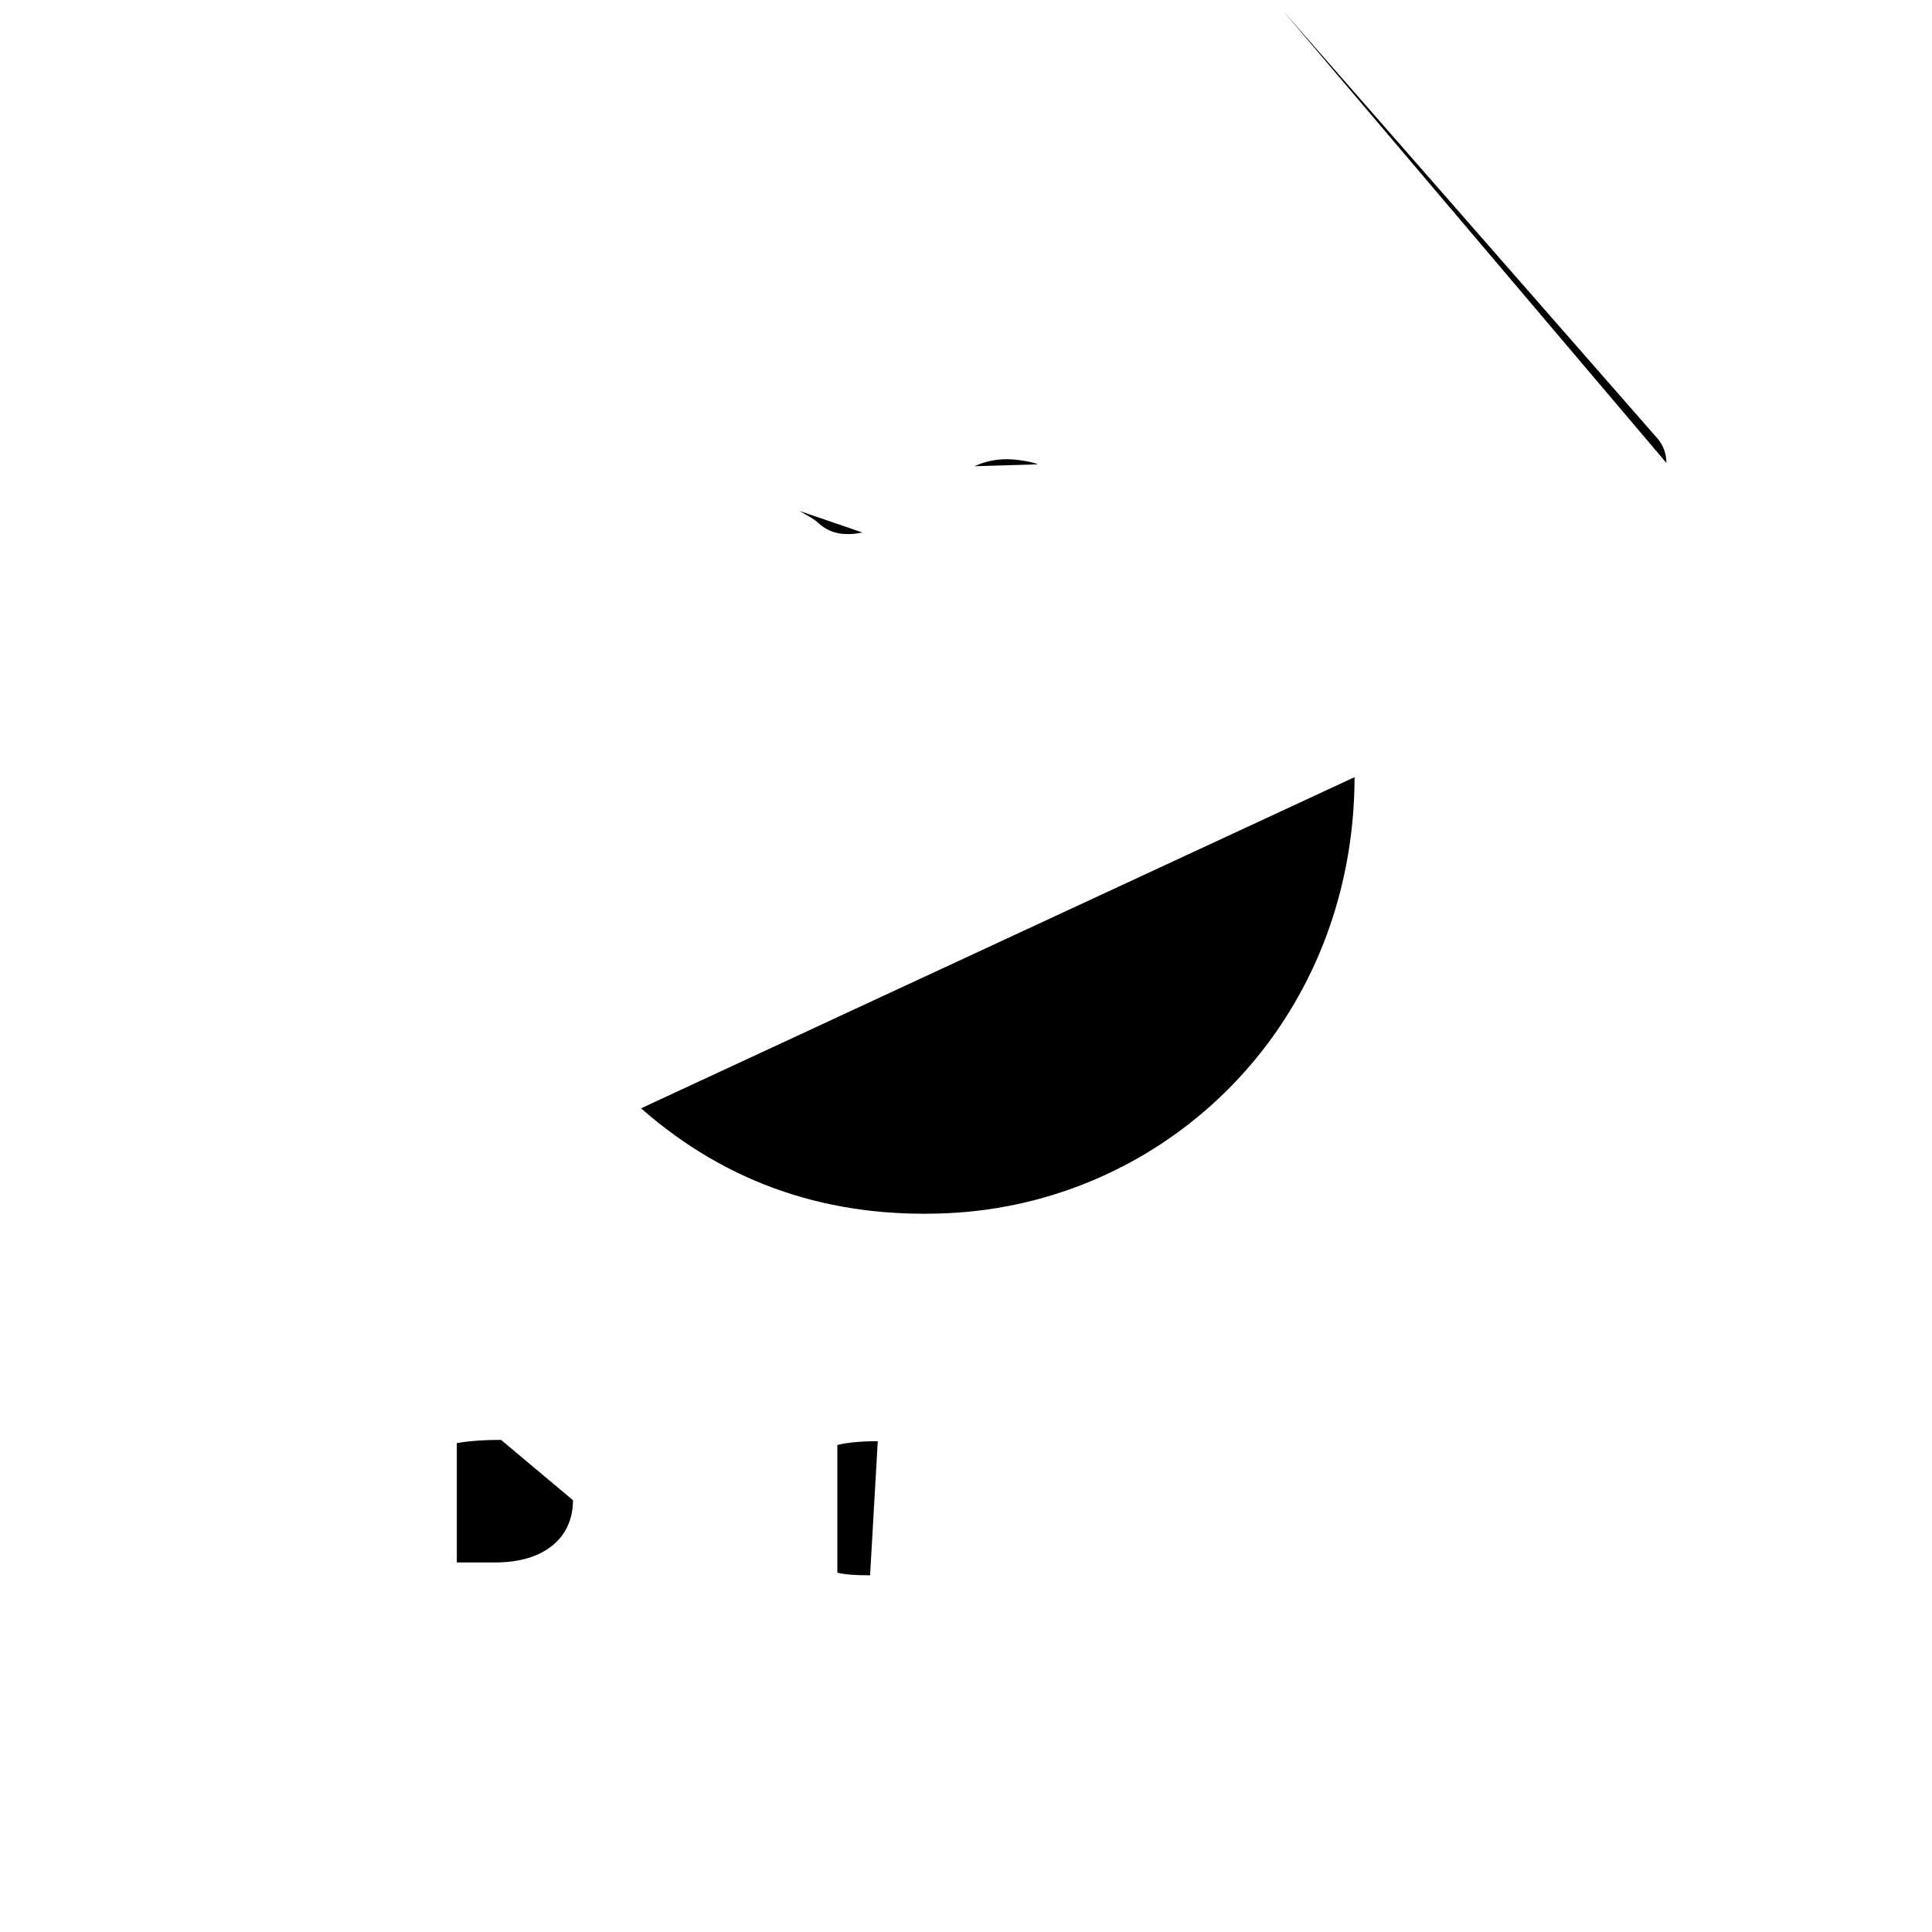
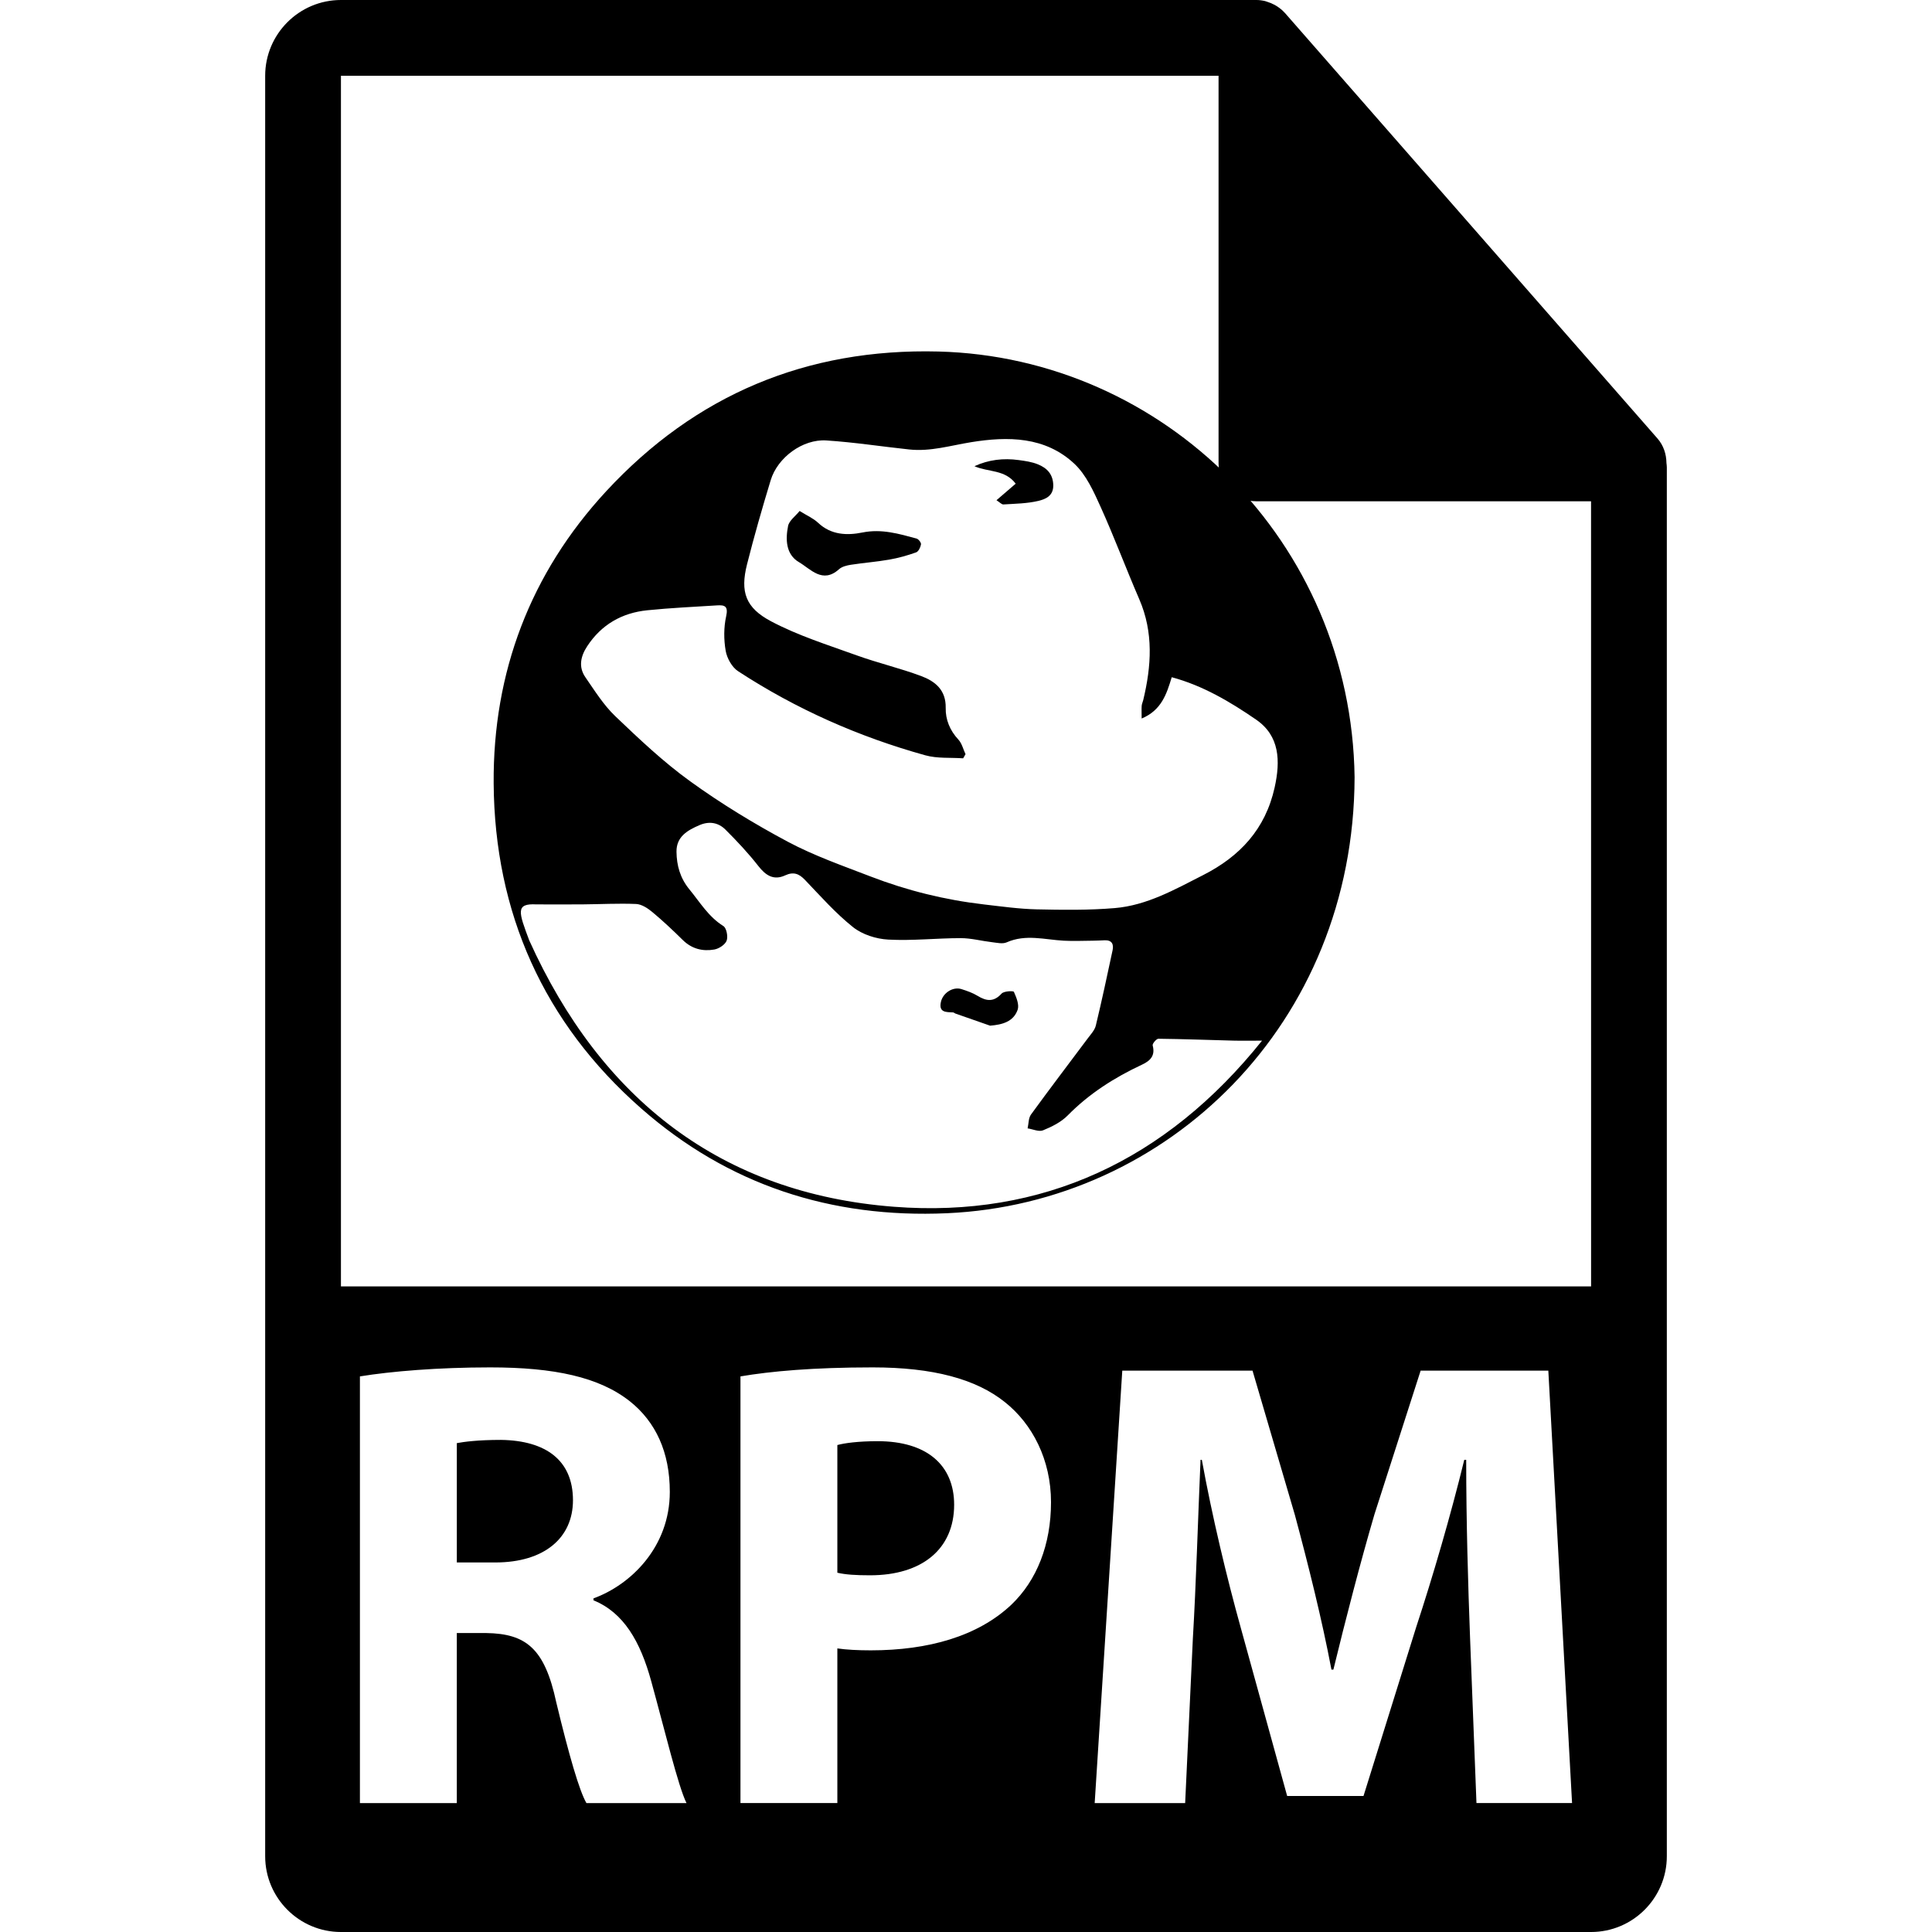
<svg xmlns="http://www.w3.org/2000/svg" version="1.1" x="0px" y="0px" viewBox="0 0 550.801 550.801" style="enable-background:new 0 0 550.801 550.801;">
  <g>
    <g>
      <g>
-         <path d="M250.246,410.875c-5.669,0-9.513,0.549-11.522,1.097v36.402c2.375,0.554,5.302,0.733,9.332,0.733,c14.818,0,23.965-7.499,23.965-20.123C272.02,417.646,264.152,410.875,250.246,410.875z" />
-         <path d="M142.857,410.506c-6.766,0-10.605,0.554-12.619,0.918v34.023h10.977c13.9,0,22.135-6.95,22.135-17.745,C163.345,416.359,155.667,410.695,142.857,410.506z" />
-         <path d="M475.095,131.992c-0.032-2.526-0.833-5.021-2.568-6.993L366.324,3.694c-0.021-0.031-0.053-0.042-0.084-0.076,c-0.633-0.707-1.36-1.29-2.141-1.804c-0.232-0.15-0.465-0.285-0.707-0.422c-0.686-0.366-1.393-0.667-2.131-0.889,c-0.2-0.061-0.379-0.143-0.58-0.195C359.87,0.119,359.047,0,358.203,0H97.2C85.292,0,75.6,9.693,75.6,21.601v507.6,c0,11.913,9.692,21.601,21.6,21.601H453.6c11.918,0,21.601-9.688,21.601-21.601V133.202,C475.2,132.796,475.137,132.398,475.095,131.992z M167.184,514.045c-2.014-3.48-4.941-13.543-8.596-28.72,c-3.296-15.366-8.598-19.569-19.938-19.754h-8.417v48.479H102.61V392.402c8.965-1.461,22.312-2.568,37.13-2.568,c18.291,0,31.1,2.747,39.88,9.703c7.317,5.854,11.338,14.449,11.338,25.787c0,15.736-11.156,26.521-21.766,30.364v0.554,c8.596,3.476,13.355,11.707,16.464,23.045c3.839,13.906,7.686,30.001,10.062,34.763h-28.535V514.045z M288.299,457.523,c-9.519,8.955-23.602,12.979-40.06,12.979c-3.663,0-6.95-0.174-9.516-0.549v44.081h-27.622V392.402,c8.598-1.461,20.672-2.568,37.681-2.568c17.194,0,29.455,3.301,37.682,9.883c7.868,6.217,13.173,16.463,13.173,28.539,C299.637,440.327,295.613,450.562,288.299,457.523z M420.931,514.045l-1.829-47.192c-0.554-14.818-1.098-32.743-1.098-50.673,h-0.548c-3.839,15.726-8.965,33.286-13.722,47.746l-15.008,48.104h-21.764l-13.168-47.746,c-4.029-14.449-8.231-32.01-11.158-48.104h-0.369c-0.729,16.648-1.276,35.665-2.194,51.037l-2.193,46.828h-25.793l7.868-123.288,h37.131l12.076,41.148c3.839,14.275,7.683,29.637,10.425,44.086h0.554c3.476-14.27,7.679-30.544,11.707-44.26l13.168-40.975,h36.402l6.767,123.288H420.931z M97.2,366.752V21.601h250.203v110.515c0,5.964,4.831,10.8,10.8,10.8H453.6l0.011,223.836H97.2z" />
+         <path d="M250.246 410.875c-5.669 0-9.513 0.549-11.522 1.097v36.402c2.375 0.554 5.302 0.733 9.332 0.733 c14.818 0 23.965-7.499 23.965-20.123C272.02 417.646 264.152 410.875 250.246 410.875z" />
+         <path d="M142.857 410.506c-6.766 0-10.605 0.554-12.619 0.918v34.023h10.977c13.9 0 22.135-6.95 22.135-17.745 C163.345 416.359 155.667 410.695 142.857 410.506z" />
+         <path d="M475.095 131.992c-0.032-2.526-0.833-5.021-2.568-6.993L366.324 3.694c-0.021-0.031-0.053-0.042-0.084-0.076 c-0.633-0.707-1.36-1.29-2.141-1.804c-0.232-0.15-0.465-0.285-0.707-0.422c-0.686-0.366-1.393-0.667-2.131-0.889 c-0.2-0.061-0.379-0.143-0.58-0.195C359.87 0.119 359.047 0 358.203 0H97.2C85.292 0 75.6 9.693 75.6 21.601v507.6 c0 11.913 9.692 21.601 21.6 21.601H453.6c11.918 0 21.601-9.688 21.601-21.601V133.202 C475.2 132.796 475.137 132.398 475.095 131.992z M167.184 514.045c-2.014-3.48-4.941-13.543-8.596-28.72 c-3.296-15.366-8.598-19.569-19.938-19.754h-8.417v48.479H102.61V392.402c8.965-1.461 22.312-2.568 37.13-2.568 c18.291 0 31.1 2.747 39.88 9.703c7.317 5.854 11.338 14.449 11.338 25.787c0 15.736-11.156 26.521-21.766 30.364v0.554 c8.596 3.476 13.355 11.707 16.464 23.045c3.839 13.906 7.686 30.001 10.062 34.763h-28.535V514.045z M288.299 457.523 c-9.519 8.955-23.602 12.979-40.06 12.979c-3.663 0-6.95-0.174-9.516-0.549v44.081h-27.622V392.402 c8.598-1.461 20.672-2.568 37.681-2.568c17.194 0 29.455 3.301 37.682 9.883c7.868 6.217 13.173 16.463 13.173 28.539 C299.637 440.327 295.613 450.562 288.299 457.523z M420.931 514.045l-1.829-47.192c-0.554-14.818-1.098-32.743-1.098-50.673 h-0.548c-3.839 15.726-8.965 33.286-13.722 47.746l-15.008 48.104h-21.764l-13.168-47.746 c-4.029-14.449-8.231-32.01-11.158-48.104h-0.369c-0.729 16.648-1.276 35.665-2.194 51.037l-2.193 46.828h-25.793l7.868-123.288 h37.131l12.076 41.148c3.839 14.275 7.683 29.637 10.425 44.086h0.554c3.476-14.27 7.679-30.544 11.707-44.26l13.168-40.975 h36.402l6.767 123.288H420.931z M97.2 366.752V21.601h250.203v110.515c0 5.964 4.831 10.8 10.8 10.8H453.6l0.011 223.836H97.2z" />
      </g>
      <g>
-         <path d="M386.185,221.559c-0.2,70.458-53.404,121.526-116.2,124.326c-33.049,1.472-62.372-8.058-87.226-29.91,c-27.822-24.459-41.75-55.83-42.019-92.607c-0.232-31.656,10.438-59.925,32.076-83.312,c25.434-27.475,57.122-40.798,94.706-39.841C331.688,101.852,385.251,154.359,386.185,221.559z M325.477,204.845,c0-1.588-0.053-2.608,0.011-3.623c0.042-0.541,0.301-1.065,0.433-1.606c2.336-9.693,2.989-19.282-1.118-28.774,c-3.797-8.759-7.13-17.724-11.063-26.417c-1.951-4.319-4.061-9.012-7.394-12.16c-8.332-7.857-19.017-7.9-29.489-6.199,c-5.867,0.949-11.586,2.721-17.613,2.078c-7.895-0.836-15.762-2.067-23.678-2.576c-6.734-0.428-13.877,4.867-15.839,11.309,c-2.418,7.955-4.72,15.958-6.755,24.013c-1.988,7.878-0.422,12.393,6.874,16.25c7.684,4.071,16.147,6.721,24.376,9.692,c6.054,2.186,12.366,3.655,18.386,5.901c3.953,1.474,7.111,3.941,7.006,9.089c-0.071,3.327,1.192,6.431,3.612,9.028,c1.01,1.081,1.377,2.761,2.041,4.164c-0.227,0.396-0.453,0.788-0.681,1.179c-3.602-0.253-7.367,0.092-10.778-0.86,c-18.998-5.276-36.872-13.191-53.386-23.976c-1.743-1.134-3.164-3.7-3.531-5.798c-0.562-3.214-0.567-6.708,0.134-9.866,c0.654-2.927-0.464-3.241-2.618-3.101c-6.621,0.417-13.252,0.72-19.844,1.39c-7.254,0.733-13.118,4.082-17.173,10.281,c-1.854,2.829-2.523,5.88-0.509,8.801c2.657,3.85,5.191,7.924,8.532,11.119c6.816,6.513,13.727,13.058,21.347,18.555,c8.822,6.378,18.209,12.092,27.81,17.221c7.512,4.008,15.67,6.853,23.651,9.93c10.412,4.013,21.202,6.676,32.3,7.96,c5.015,0.578,10.046,1.292,15.077,1.403c7.403,0.168,14.85,0.256,22.211-0.361c9.171-0.768,17.139-5.308,25.176-9.395,c10.489-5.326,17.771-13.097,20.408-24.996c1.688-7.615,1.435-14.721-5.284-19.338c-7.377-5.076-15.192-9.711-24.058-12.092,C332.606,197.847,331.119,202.5,325.477,204.845z M150.881,268.094c20.45,45.27,54.725,72.148,103.95,75.945,c42.358,3.27,77.648-13.226,104.971-47.355c-3.254,0-5.722,0.053-8.19-0.01c-7.119-0.18-14.238-0.454-21.362-0.533,c-0.569-0.005-1.762,1.419-1.63,1.904c0.791,2.947-0.695,4.387-3.063,5.494c-7.847,3.671-15.034,8.237-21.168,14.471,c-1.872,1.903-4.514,3.217-7.029,4.24c-1.191,0.484-2.911-0.333-4.393-0.56c0.301-1.323,0.227-2.921,0.954-3.934,c5.311-7.31,10.801-14.497,16.2-21.732c0.859-1.154,1.967-2.314,2.289-3.633c1.714-7.119,3.248-14.286,4.777-21.458,c0.369-1.706-0.163-2.942-2.241-2.866c-1.134,0.048-2.262,0.113-3.391,0.119c-2.764,0.021-5.537,0.145-8.295,0,c-5.438-0.298-10.848-1.928-16.258,0.469c-1.16,0.52-2.795,0.114-4.183-0.042c-2.979-0.345-5.942-1.155-8.909-1.155,c-6.893,0-13.803,0.789-20.661,0.414c-3.446-0.177-7.394-1.432-10.043-3.542c-4.991-3.965-9.273-8.841-13.711-13.474,c-1.701-1.777-3.261-2.391-5.632-1.302c-3.262,1.508-5.529,0.077-7.657-2.65c-2.869-3.673-6.08-7.096-9.392-10.396,c-2.009-1.991-4.583-2.479-7.391-1.269c-3.467,1.484-6.61,3.312-6.558,7.589c0.045,3.907,1.039,7.517,3.684,10.734,c3.024,3.684,5.437,7.802,9.677,10.45c0.902,0.562,1.371,3.014,0.934,4.163c-0.435,1.149-2.181,2.289-3.51,2.526,c-3.319,0.58-6.42-0.171-8.986-2.7c-2.813-2.774-5.695-5.495-8.73-8.013c-1.292-1.073-3.009-2.191-4.575-2.268,c-5.086-0.211-10.196,0.071-15.293,0.113c-4.142,0.037-8.277,0.005-13.128,0.005,C146.857,257.505,147.878,260.065,150.881,268.094z" />
-         <path d="M227.965,145.677c2.157,1.35,3.942,2.106,5.26,3.359c3.71,3.515,8.29,3.655,12.648,2.776,c5.469-1.102,10.394,0.367,15.433,1.727c0.562,0.15,1.345,1.171,1.263,1.664c-0.14,0.841-0.717,2.041-1.397,2.278,c-2.487,0.886-5.06,1.614-7.66,2.062c-3.623,0.638-7.304,0.907-10.94,1.469c-1.176,0.185-2.542,0.524-3.38,1.276,c-4.693,4.221-8.084-0.071-11.403-2.015c-3.755-2.194-3.879-6.486-3.111-10.325C224.991,148.408,226.769,147.166,227.965,145.677,z" />
-         <path d="M277.805,132.912c4.05-1.864,8.279-2.35,12.619-1.751c1.852,0.253,3.76,0.515,5.474,1.216,c2.568,1.041,4.319,2.781,4.383,5.967c0.047,3.093-2.278,3.979-4.24,4.456c-3.228,0.77-6.634,0.796-9.967,1.013,c-0.506,0.034-1.055-0.614-1.982-1.203c1.93-1.664,3.586-3.09,5.474-4.714C286.506,133.803,281.712,134.645,277.805,132.912z" />
-         <path d="M282.266,292.412c-3.306-1.16-6.623-2.31-9.927-3.47c-0.211-0.073-0.396-0.295-0.602-0.306,c-1.948-0.105-4.174,0.084-3.488-2.995c0.58-2.605,3.462-4.419,5.867-3.649c1.579,0.496,3.183,1.06,4.585,1.914,c2.526,1.545,4.614,1.819,6.855-0.648c0.644-0.712,3.354-0.822,3.502-0.485c0.706,1.587,1.571,3.676,1.064,5.115,C288.916,291.273,285.81,292.128,282.266,292.412z" />
+         <path d="M386.185 221.559c-0.2 70.458-53.404 121.526-116.2 124.326c-33.049 1.472-62.372-8.058-87.226-29.91 c-27.822-24.459-41.75-55.83-42.019-92.607c-0.232-31.656 10.438-59.925 32.076-83.312 c25.434-27.475 57.122-40.798 94.706-39.841C331.688 101.852 385.251 154.359 386.185 221.559z M325.477 204.845 c0-1.588-0.053-2.608 0.011-3.623c0.042-0.541 0.301-1.065 0.433-1.606c2.336-9.693 2.989-19.282-1.118-28.774 c-3.797-8.759-7.13-17.724-11.063-26.417c-1.951-4.319-4.061-9.012-7.394-12.16c-8.332-7.857-19.017-7.9-29.489-6.199 c-5.867 0.949-11.586 2.721-17.613 2.078c-7.895-0.836-15.762-2.067-23.678-2.576c-6.734-0.428-13.877 4.867-15.839 11.309 c-2.418 7.955-4.72 15.958-6.755 24.013c-1.988 7.878-0.422 12.393 6.874 16.25c7.684 4.071 16.147 6.721 24.376 9.692 c6.054 2.186 12.366 3.655 18.386 5.901c3.953 1.474 7.111 3.941 7.006 9.089c-0.071 3.327 1.192 6.431 3.612 9.028 c1.01 1.081 1.377 2.761 2.041 4.164c-0.227 0.396-0.453 0.788-0.681 1.179c-3.602-0.253-7.367 0.092-10.778-0.86 c-18.998-5.276-36.872-13.191-53.386-23.976c-1.743-1.134-3.164-3.7-3.531-5.798c-0.562-3.214-0.567-6.708 0.134-9.866 c0.654-2.927-0.464-3.241-2.618-3.101c-6.621 0.417-13.252 0.72-19.844 1.39c-7.254 0.733-13.118 4.082-17.173 10.281 c-1.854 2.829-2.523 5.88-0.509 8.801c2.657 3.85 5.191 7.924 8.532 11.119c6.816 6.513 13.727 13.058 21.347 18.555 c8.822 6.378 18.209 12.092 27.81 17.221c7.512 4.008 15.67 6.853 23.651 9.93c10.412 4.013 21.202 6.676 32.3 7.96 c5.015 0.578 10.046 1.292 15.077 1.403c7.403 0.168 14.85 0.256 22.211-0.361c9.171-0.768 17.139-5.308 25.176-9.395 c10.489-5.326 17.771-13.097 20.408-24.996c1.688-7.615 1.435-14.721-5.284-19.338c-7.377-5.076-15.192-9.711-24.058-12.092 C332.606 197.847 331.119 202.5 325.477 204.845z M150.881 268.094c20.45 45.27 54.725 72.148 103.95 75.945 c42.358 3.27 77.648-13.226 104.971-47.355c-3.254 0-5.722 0.053-8.19-0.01c-7.119-0.18-14.238-0.454-21.362-0.533 c-0.569-0.005-1.762 1.419-1.63 1.904c0.791 2.947-0.695 4.387-3.063 5.494c-7.847 3.671-15.034 8.237-21.168 14.471 c-1.872 1.903-4.514 3.217-7.029 4.24c-1.191 0.484-2.911-0.333-4.393-0.56c0.301-1.323 0.227-2.921 0.954-3.934 c5.311-7.31 10.801-14.497 16.2-21.732c0.859-1.154 1.967-2.314 2.289-3.633c1.714-7.119 3.248-14.286 4.777-21.458 c0.369-1.706-0.163-2.942-2.241-2.866c-1.134 0.048-2.262 0.113-3.391 0.119c-2.764 0.021-5.537 0.145-8.295 0 c-5.438-0.298-10.848-1.928-16.258 0.469c-1.16 0.52-2.795 0.114-4.183-0.042c-2.979-0.345-5.942-1.155-8.909-1.155 c-6.893 0-13.803 0.789-20.661 0.414c-3.446-0.177-7.394-1.432-10.043-3.542c-4.991-3.965-9.273-8.841-13.711-13.474 c-1.701-1.777-3.261-2.391-5.632-1.302c-3.262 1.508-5.529 0.077-7.657-2.65c-2.869-3.673-6.08-7.096-9.392-10.396 c-2.009-1.991-4.583-2.479-7.391-1.269c-3.467 1.484-6.61 3.312-6.558 7.589c0.045 3.907 1.039 7.517 3.684 10.734 c3.024 3.684 5.437 7.802 9.677 10.45c0.902 0.562 1.371 3.014 0.934 4.163c-0.435 1.149-2.181 2.289-3.51 2.526 c-3.319 0.58-6.42-0.171-8.986-2.7c-2.813-2.774-5.695-5.495-8.73-8.013c-1.292-1.073-3.009-2.191-4.575-2.268 c-5.086-0.211-10.196 0.071-15.293 0.113c-4.142 0.037-8.277 0.005-13.128 0.005 C146.857 257.505 147.878 260.065 150.881 268.094z" />
+         <path d="M227.965 145.677c2.157 1.35 3.942 2.106 5.26 3.359c3.71 3.515 8.29 3.655 12.648 2.776 c5.469-1.102 10.394 0.367 15.433 1.727c0.562 0.15 1.345 1.171 1.263 1.664c-0.14 0.841-0.717 2.041-1.397 2.278 c-2.487 0.886-5.06 1.614-7.66 2.062c-3.623 0.638-7.304 0.907-10.94 1.469c-1.176 0.185-2.542 0.524-3.38 1.276 c-4.693 4.221-8.084-0.071-11.403-2.015c-3.755-2.194-3.879-6.486-3.111-10.325C224.991 148.408 226.769 147.166 227.965 145.677 z" />
+         <path d="M277.805 132.912c4.05-1.864 8.279-2.35 12.619-1.751c1.852 0.253 3.76 0.515 5.474 1.216 c2.568 1.041 4.319 2.781 4.383 5.967c0.047 3.093-2.278 3.979-4.24 4.456c-3.228 0.77-6.634 0.796-9.967 1.013 c-0.506 0.034-1.055-0.614-1.982-1.203c1.93-1.664 3.586-3.09 5.474-4.714C286.506 133.803 281.712 134.645 277.805 132.912z" />
+         <path d="M282.266 292.412c-3.306-1.16-6.623-2.31-9.927-3.47c-0.211-0.073-0.396-0.295-0.602-0.306 c-1.948-0.105-4.174 0.084-3.488-2.995c0.58-2.605 3.462-4.419 5.867-3.649c1.579 0.496 3.183 1.06 4.585 1.914 c2.526 1.545 4.614 1.819 6.855-0.648c0.644-0.712 3.354-0.822 3.502-0.485c0.706 1.587 1.571 3.676 1.064 5.115 C288.916 291.273 285.81 292.128 282.266 292.412z" />
      </g>
    </g>
  </g>
</svg>
